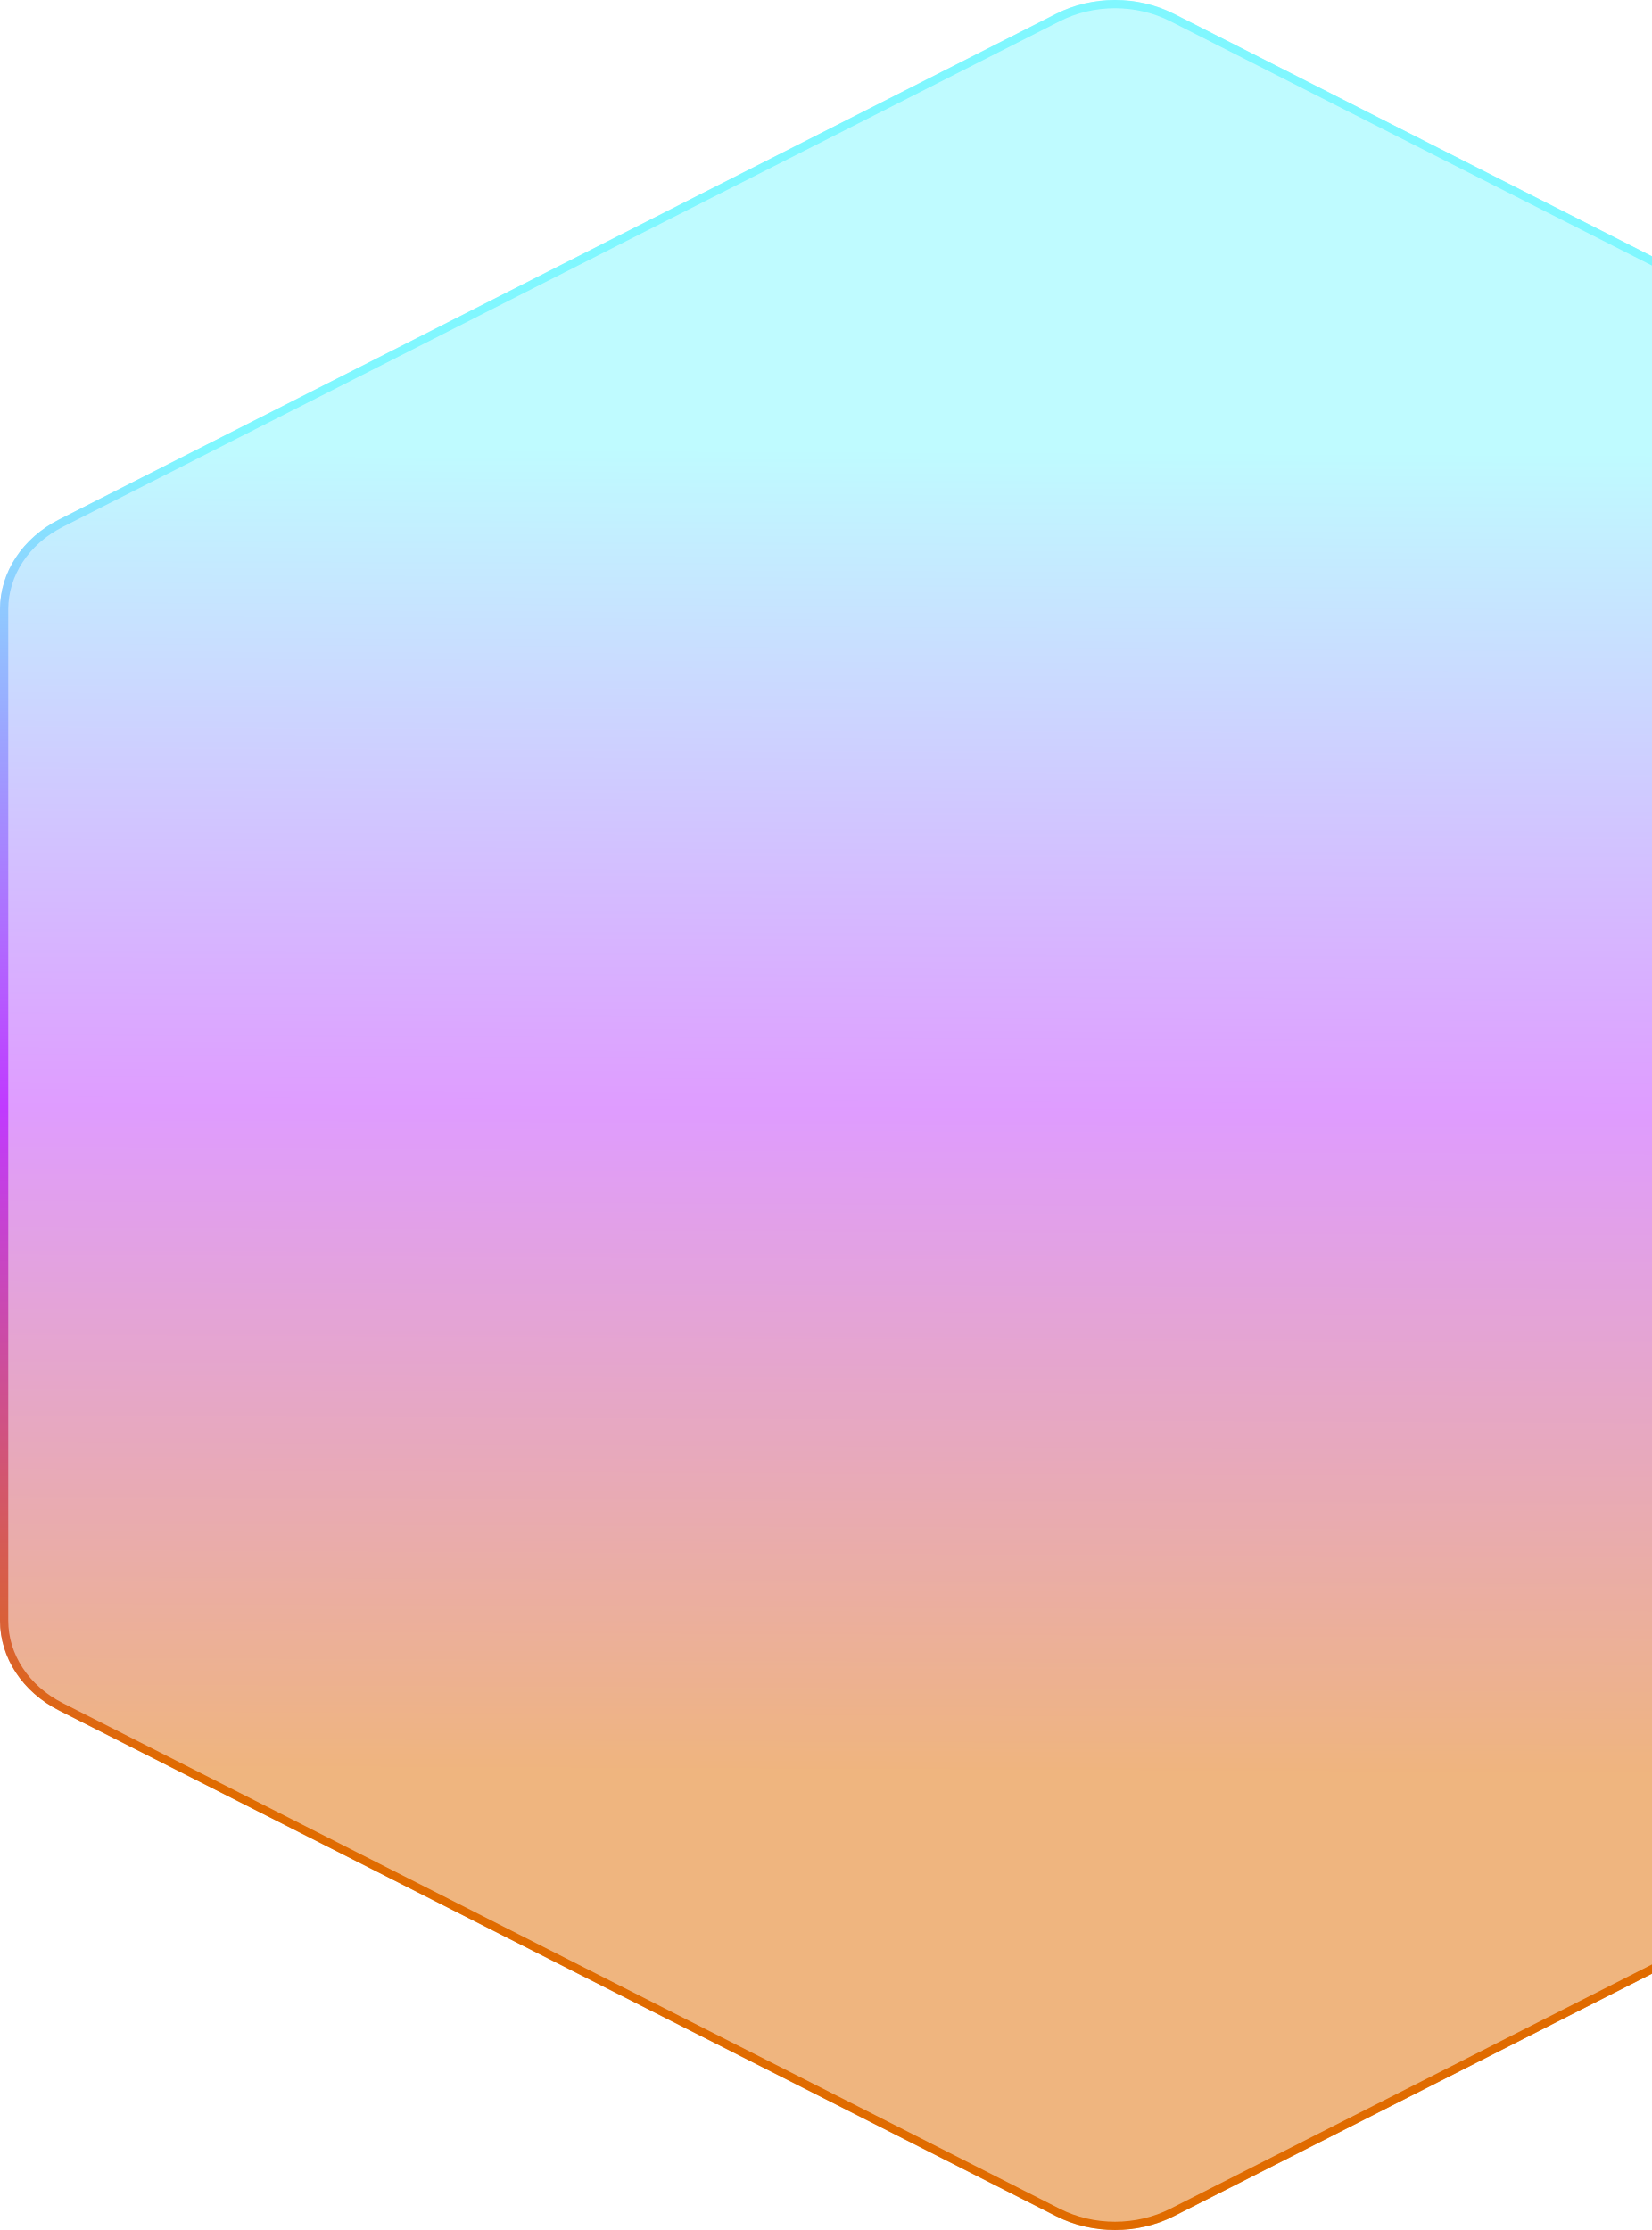
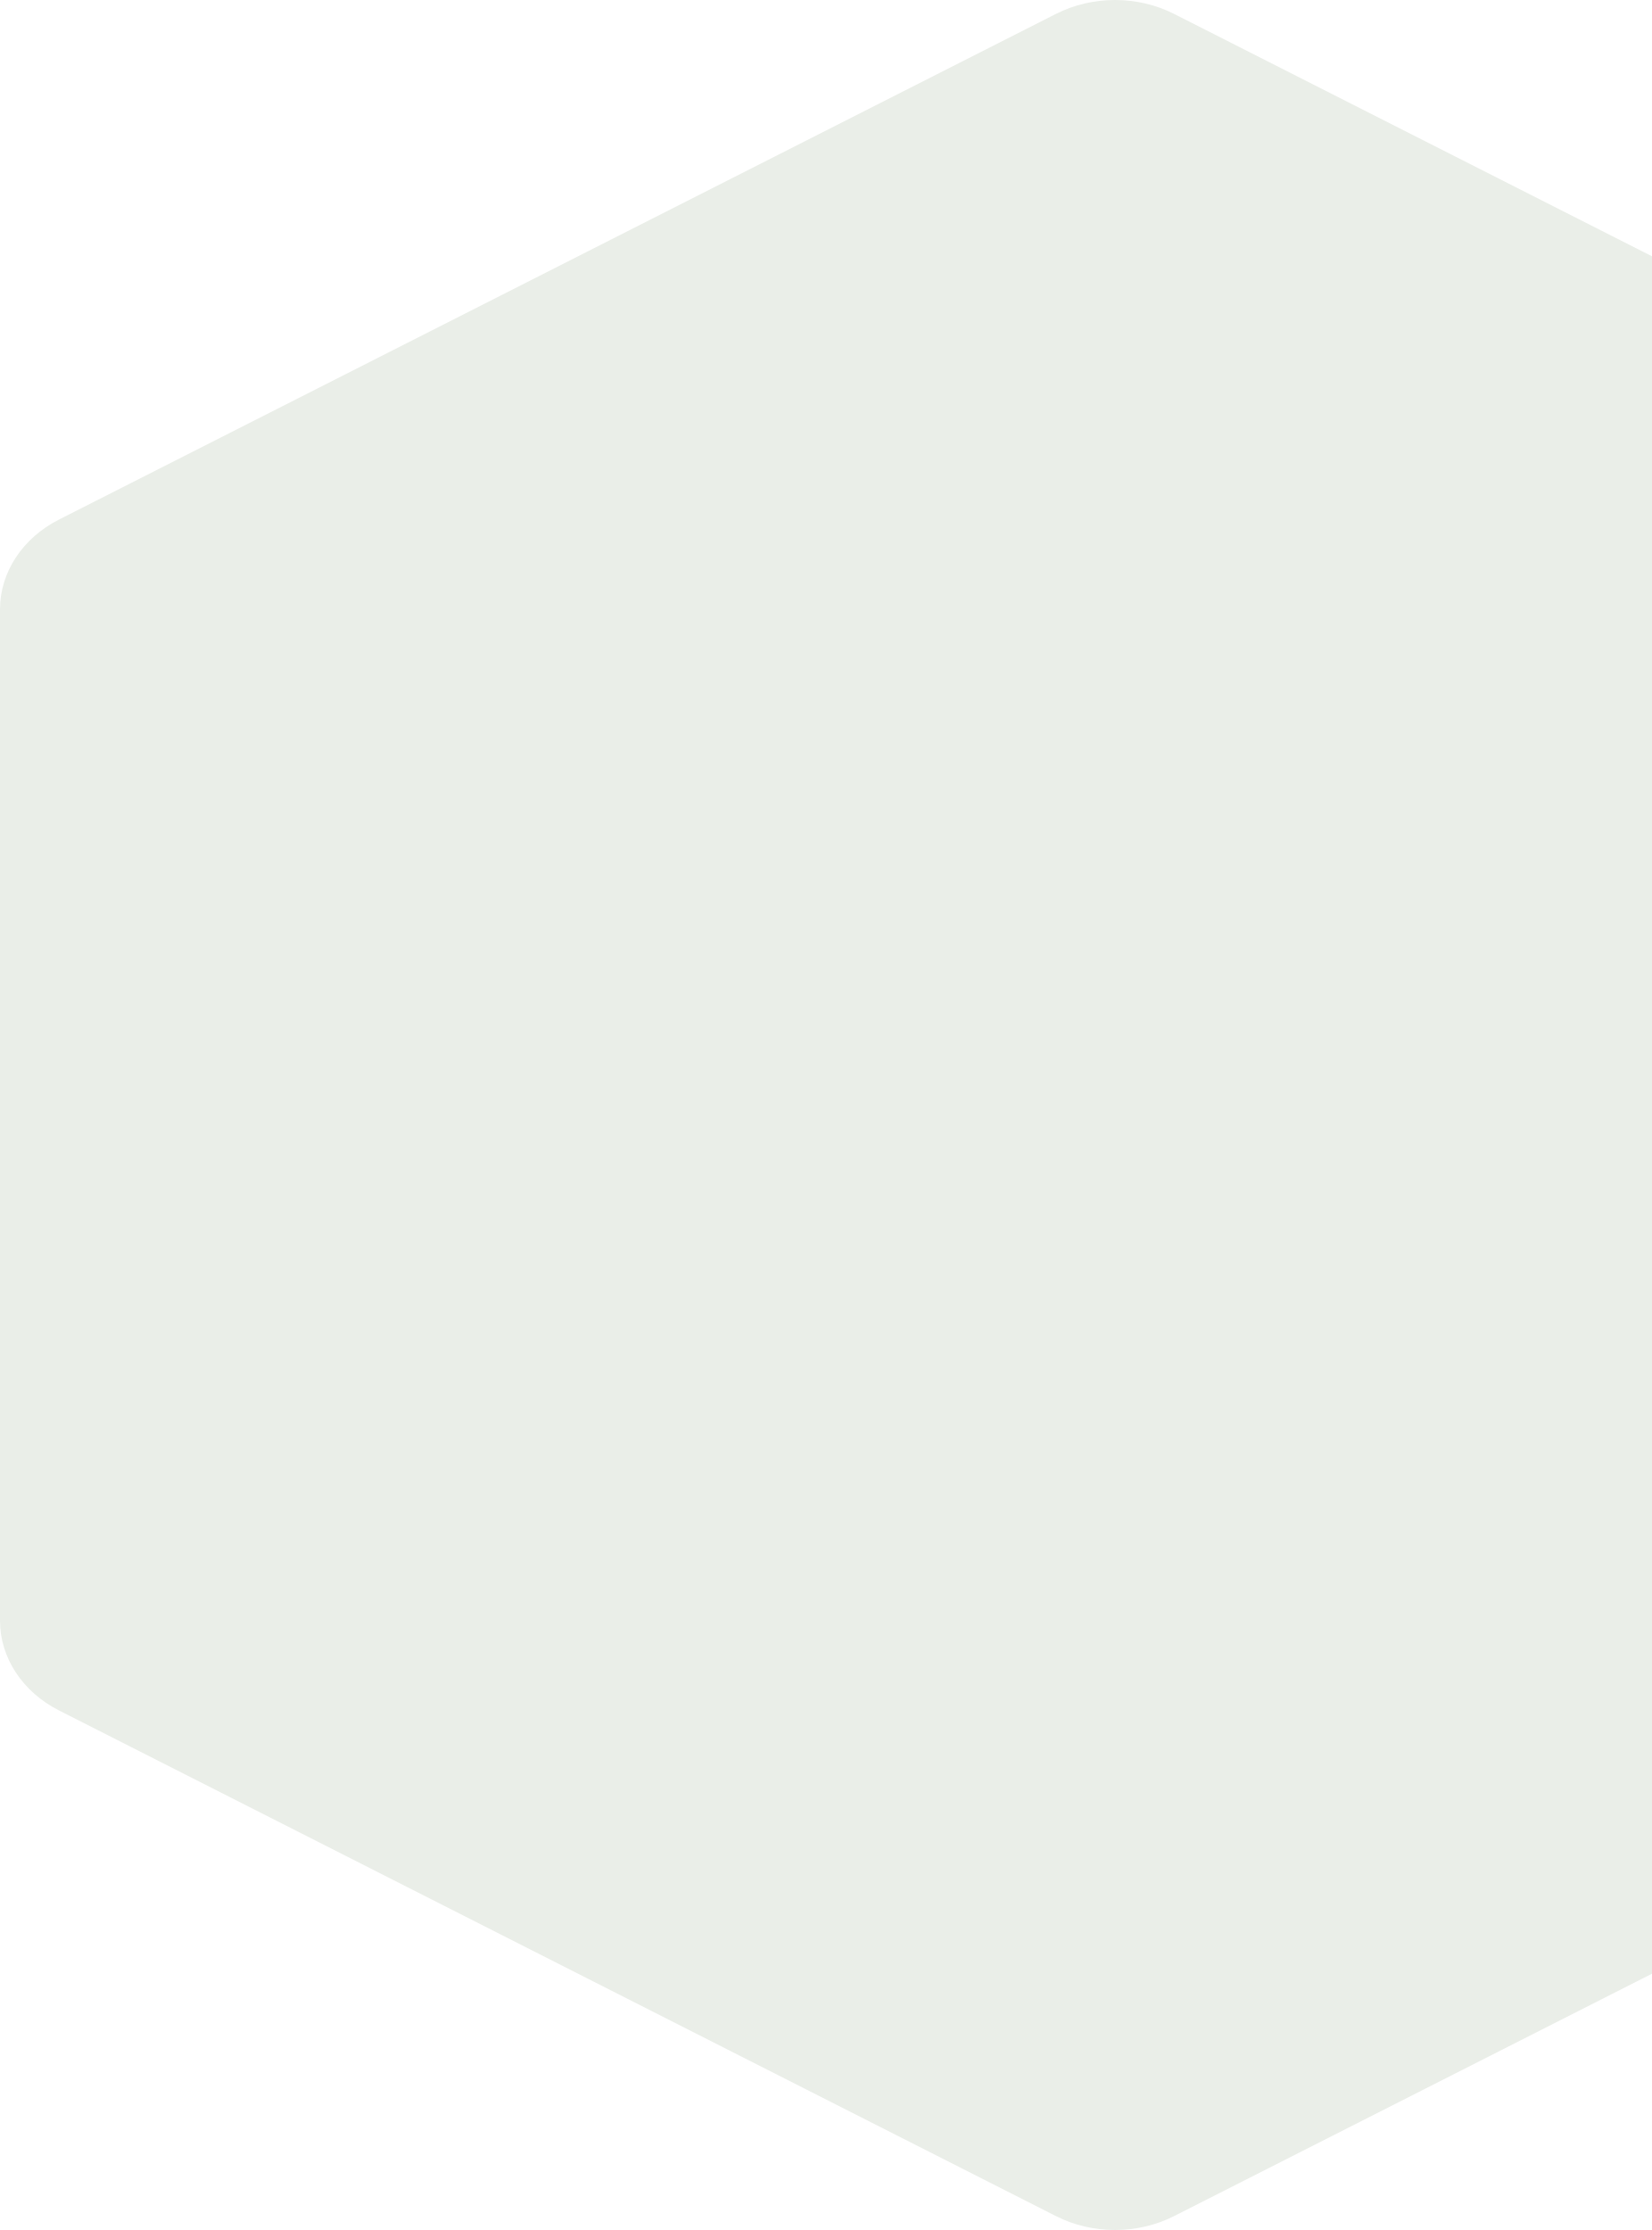
<svg xmlns="http://www.w3.org/2000/svg" width="800" height="1080" viewBox="0 0 800 1080" fill="none">
-   <g filter="url(#filter0_b_1476_1597)">
-     <path d="M511.397 6.733C529.097 -2.244 550.903 -2.244 568.603 6.733L1051.4 251.606C1069.1 260.583 1080 277.173 1080 295.127V784.873C1080 802.827 1069.1 819.417 1051.4 828.394L568.603 1073.27C550.903 1082.24 529.097 1082.24 511.397 1073.27L28.603 828.394C10.903 819.417 0 802.827 0 784.873V295.127C0 277.173 10.903 260.583 28.603 251.606L511.397 6.733Z" fill="url(#paint0_linear_1476_1597)" fill-opacity="0.5" />
-     <path d="M512.302 8.517C529.433 -0.172 550.567 -0.172 567.698 8.517L1050.49 253.389C1067.61 262.07 1078 278.02 1078 295.127V784.873C1078 801.98 1067.61 817.93 1050.49 826.611L567.698 1071.48C550.567 1080.17 529.433 1080.17 512.302 1071.48L29.507 826.611C12.392 817.93 2 801.98 2 784.873V295.127C2 278.02 12.392 262.07 29.507 253.389L512.302 8.517Z" stroke="url(#paint1_linear_1476_1597)" stroke-width="4" />
-   </g>
-   <defs>
-     <filter id="filter0_b_1476_1597" x="-25" y="-25" width="1130" height="1130" filterUnits="userSpaceOnUse" color-interpolation-filters="sRGB">
-       <feFlood flood-opacity="0" result="BackgroundImageFix" />
-       <feGaussianBlur in="BackgroundImageFix" stdDeviation="12.5" />
-       <feComposite in2="SourceAlpha" operator="in" result="effect1_backgroundBlur_1476_1597" />
-       <feBlend mode="normal" in="SourceGraphic" in2="effect1_backgroundBlur_1476_1597" result="shape" />
-     </filter>
-     <linearGradient id="paint0_linear_1476_1597" x1="57" y1="855" x2="60" y2="217.5" gradientUnits="userSpaceOnUse">
-       <stop stop-color="#E06B00" />
-       <stop offset="0.5" stop-color="#C03AFF" />
-       <stop offset="1" stop-color="#80F7FF" />
-     </linearGradient>
-     <linearGradient id="paint1_linear_1476_1597" x1="57" y1="855" x2="60" y2="217.5" gradientUnits="userSpaceOnUse">
-       <stop stop-color="#E06B00" />
-       <stop offset="0.5" stop-color="#C03AFF" />
-       <stop offset="1" stop-color="#80F7FF" />
-     </linearGradient>
-   </defs>
+   <path d="M511.398 6.733C529.097 -2.244 550.904 -2.244 568.603 6.733L1051.4 251.606C1069.1 260.583 1080 277.173 1080 295.127V784.873C1080 802.827 1069.1 819.417 1051.4 828.394L568.603 1073.27C550.903 1082.24 529.097 1082.24 511.398 1073.27L28.603 828.394C10.903 819.417 0 802.827 0 784.873V295.127C0 277.173 10.903 260.583 28.603 251.606L511.398 6.733Z" fill="#EAEEE8" />
</svg>
